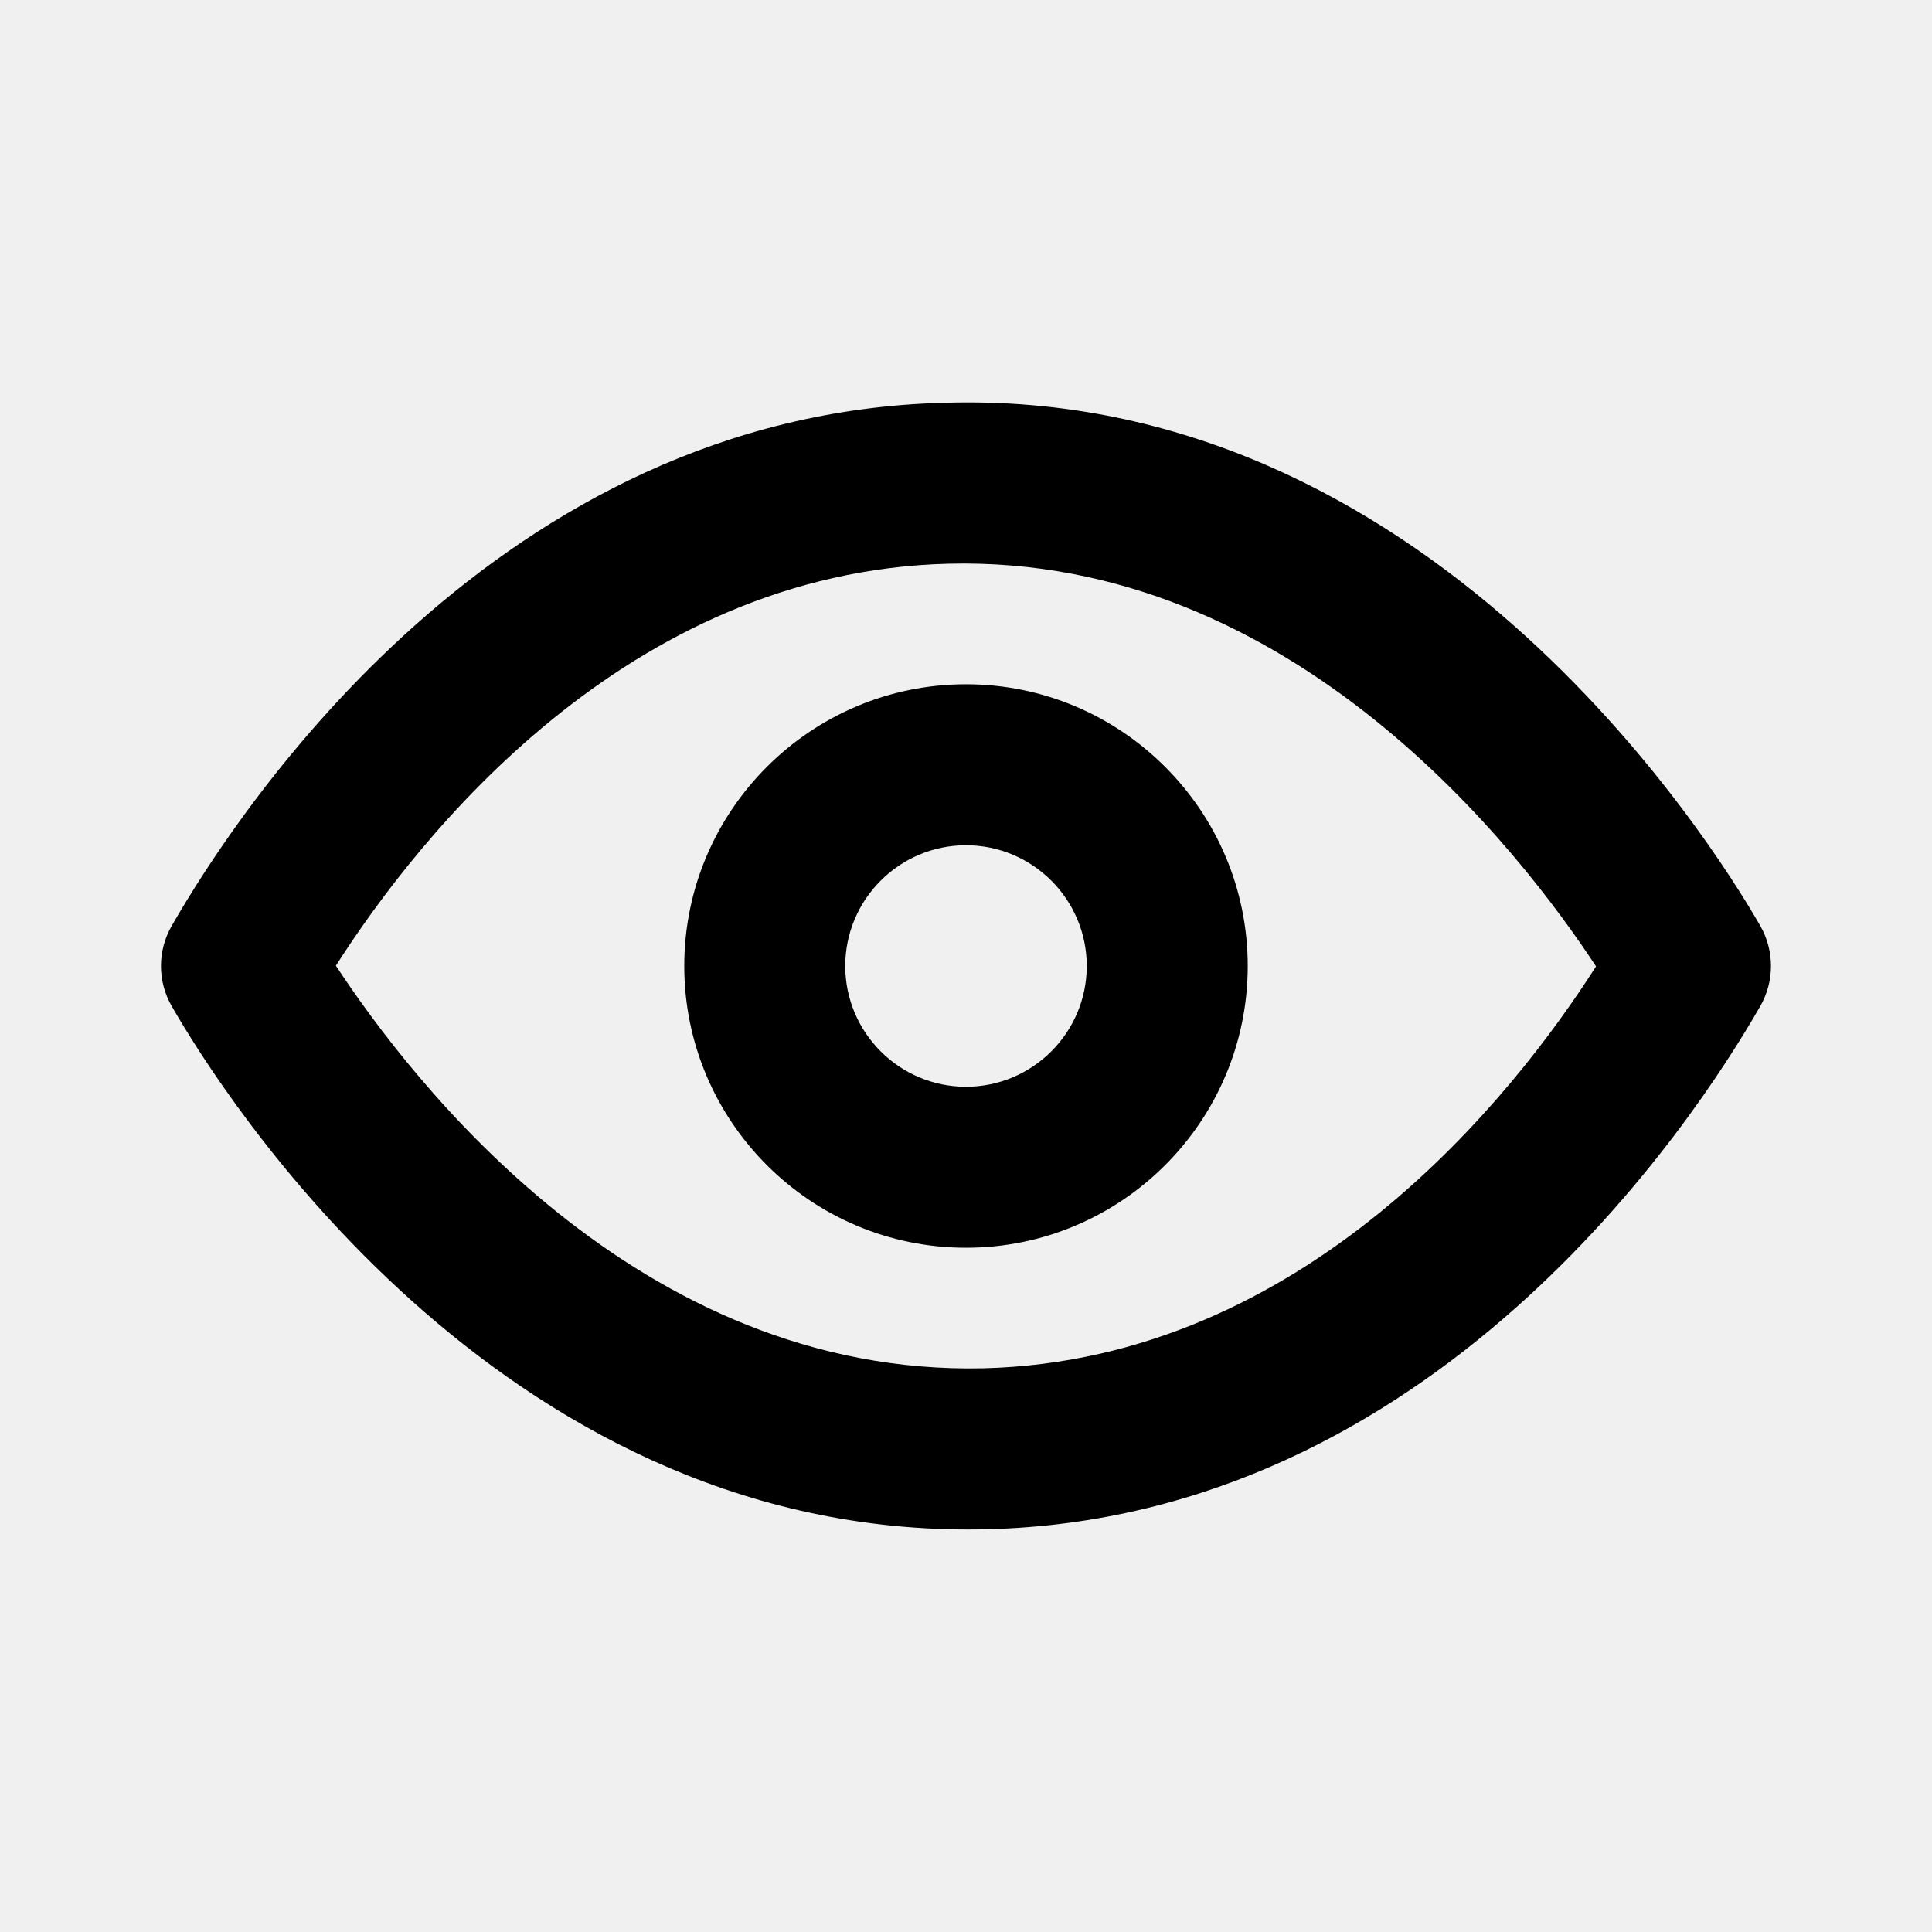
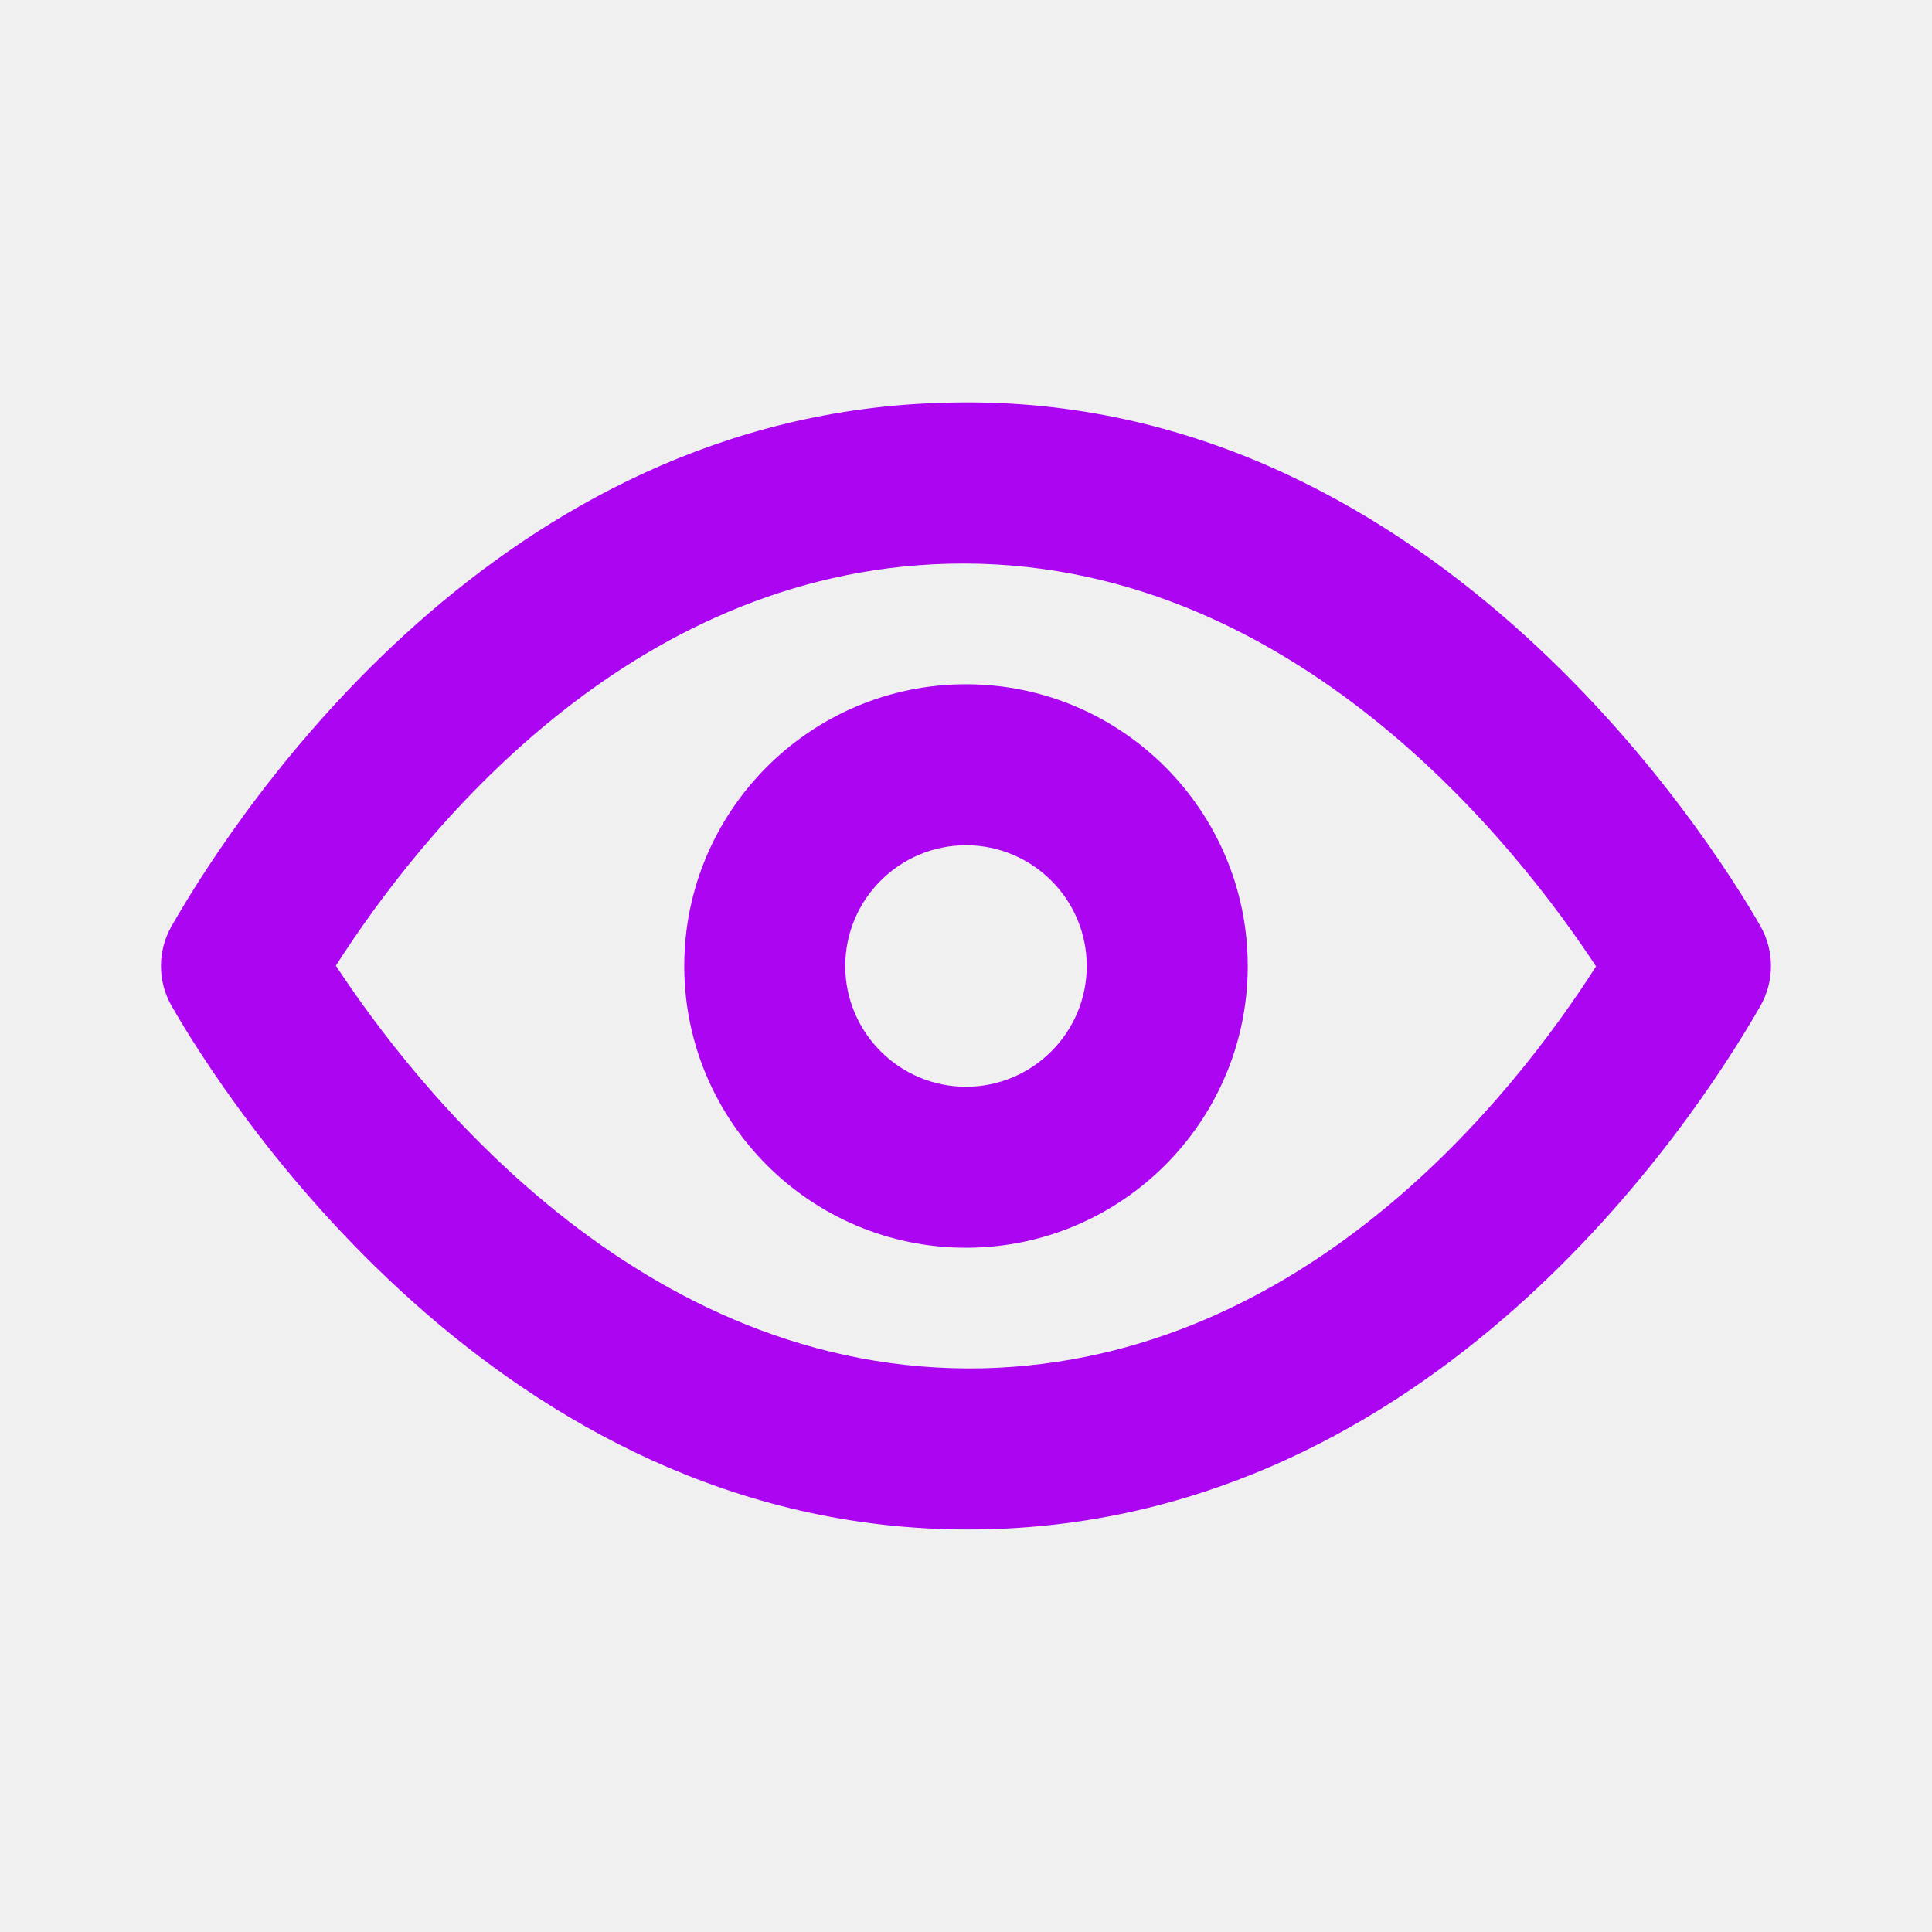
<svg xmlns="http://www.w3.org/2000/svg" width="40" height="40" viewBox="0 0 40 40" fill="none">
-   <path fill-rule="evenodd" clip-rule="evenodd" d="M20 22.5C18.622 22.5 17.5 21.378 17.5 20C17.5 18.622 18.622 17.5 20 17.5C21.378 17.5 22.5 18.622 22.5 20C22.5 21.378 21.378 22.5 20 22.5M20 14.167C16.783 14.167 14.167 16.783 14.167 20C14.167 23.217 16.783 25.833 20 25.833C23.217 25.833 25.833 23.217 25.833 20C25.833 16.783 23.217 14.167 20 14.167M20.366 28.329C13.19 28.496 8.508 22.358 6.954 19.993C8.664 17.318 12.971 11.841 19.634 11.671C26.783 11.489 31.491 17.643 33.044 20.008C31.336 22.683 27.028 28.159 20.366 28.329M36.446 19.171C35.383 17.318 29.509 8.028 19.549 8.339C10.336 8.573 4.978 16.689 3.554 19.171C3.259 19.684 3.259 20.316 3.554 20.829C4.603 22.658 10.27 31.666 20.041 31.666C20.178 31.666 20.314 31.664 20.451 31.661C29.663 31.426 35.023 23.311 36.446 20.829C36.739 20.316 36.739 19.684 36.446 19.171" fill="black" />
+   <path fill-rule="evenodd" clip-rule="evenodd" d="M20 22.5C18.622 22.5 17.5 21.378 17.5 20C17.5 18.622 18.622 17.5 20 17.5C21.378 17.5 22.5 18.622 22.5 20C22.5 21.378 21.378 22.5 20 22.5M20 14.167C16.783 14.167 14.167 16.783 14.167 20C14.167 23.217 16.783 25.833 20 25.833C23.217 25.833 25.833 23.217 25.833 20C25.833 16.783 23.217 14.167 20 14.167M20.366 28.329C13.19 28.496 8.508 22.358 6.954 19.993C8.664 17.318 12.971 11.841 19.634 11.671C26.783 11.489 31.491 17.643 33.044 20.008C31.336 22.683 27.028 28.159 20.366 28.329M36.446 19.171C35.383 17.318 29.509 8.028 19.549 8.339C10.336 8.573 4.978 16.689 3.554 19.171C3.259 19.684 3.259 20.316 3.554 20.829C4.603 22.658 10.27 31.666 20.041 31.666C20.178 31.666 20.314 31.664 20.451 31.661C29.663 31.426 35.023 23.311 36.446 20.829C36.739 20.316 36.739 19.684 36.446 19.171" fill="#AB05F2" />
  <mask id="mask0" mask-type="alpha" maskUnits="userSpaceOnUse" x="3" y="8" width="34" height="24">
    <path fill-rule="evenodd" clip-rule="evenodd" d="M20 22.5C18.622 22.5 17.5 21.378 17.5 20C17.5 18.622 18.622 17.5 20 17.5C21.378 17.5 22.5 18.622 22.5 20C22.5 21.378 21.378 22.5 20 22.5M20 14.167C16.783 14.167 14.167 16.783 14.167 20C14.167 23.217 16.783 25.833 20 25.833C23.217 25.833 25.833 23.217 25.833 20C25.833 16.783 23.217 14.167 20 14.167M20.366 28.329C13.19 28.496 8.508 22.358 6.954 19.993C8.664 17.318 12.971 11.841 19.634 11.671C26.783 11.489 31.491 17.643 33.044 20.008C31.336 22.683 27.028 28.159 20.366 28.329M36.446 19.171C35.383 17.318 29.509 8.028 19.549 8.339C10.336 8.573 4.978 16.689 3.554 19.171C3.259 19.684 3.259 20.316 3.554 20.829C4.603 22.658 10.27 31.666 20.041 31.666C20.178 31.666 20.314 31.664 20.451 31.661C29.663 31.426 35.023 23.311 36.446 20.829C36.739 20.316 36.739 19.684 36.446 19.171" fill="white" />
  </mask>
  <g mask="url(#mask0)">
</g>
</svg>
